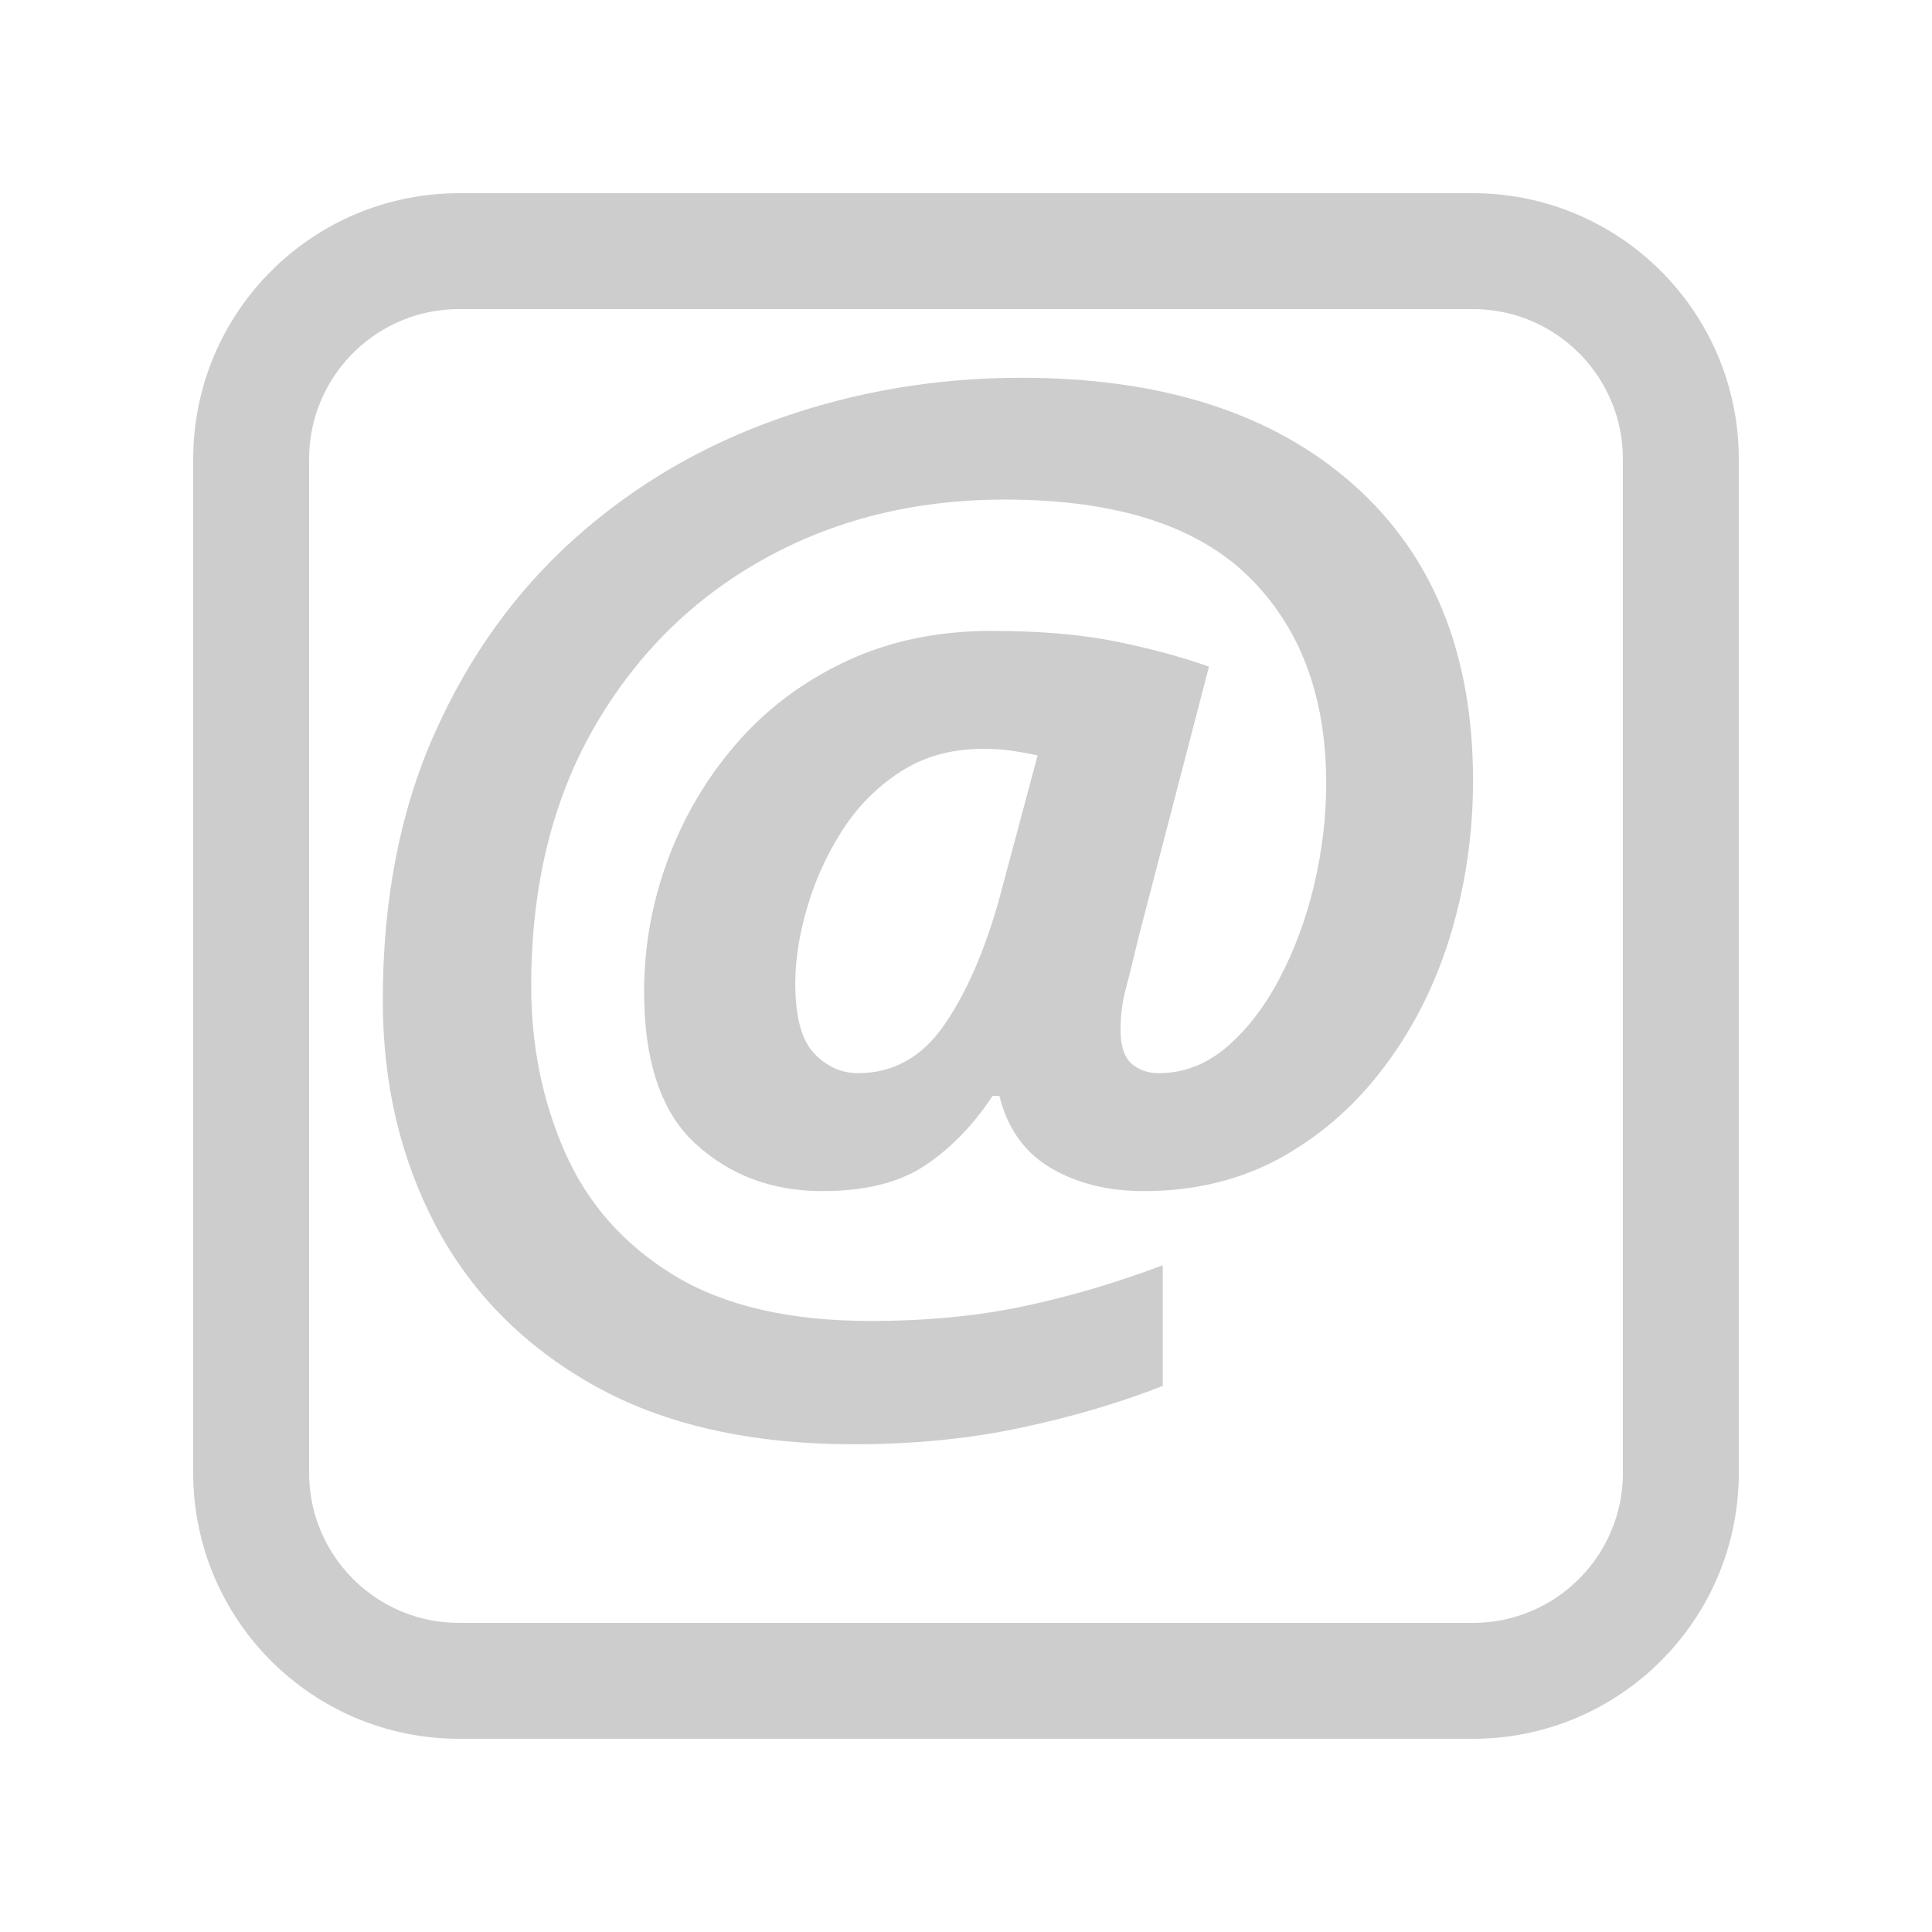
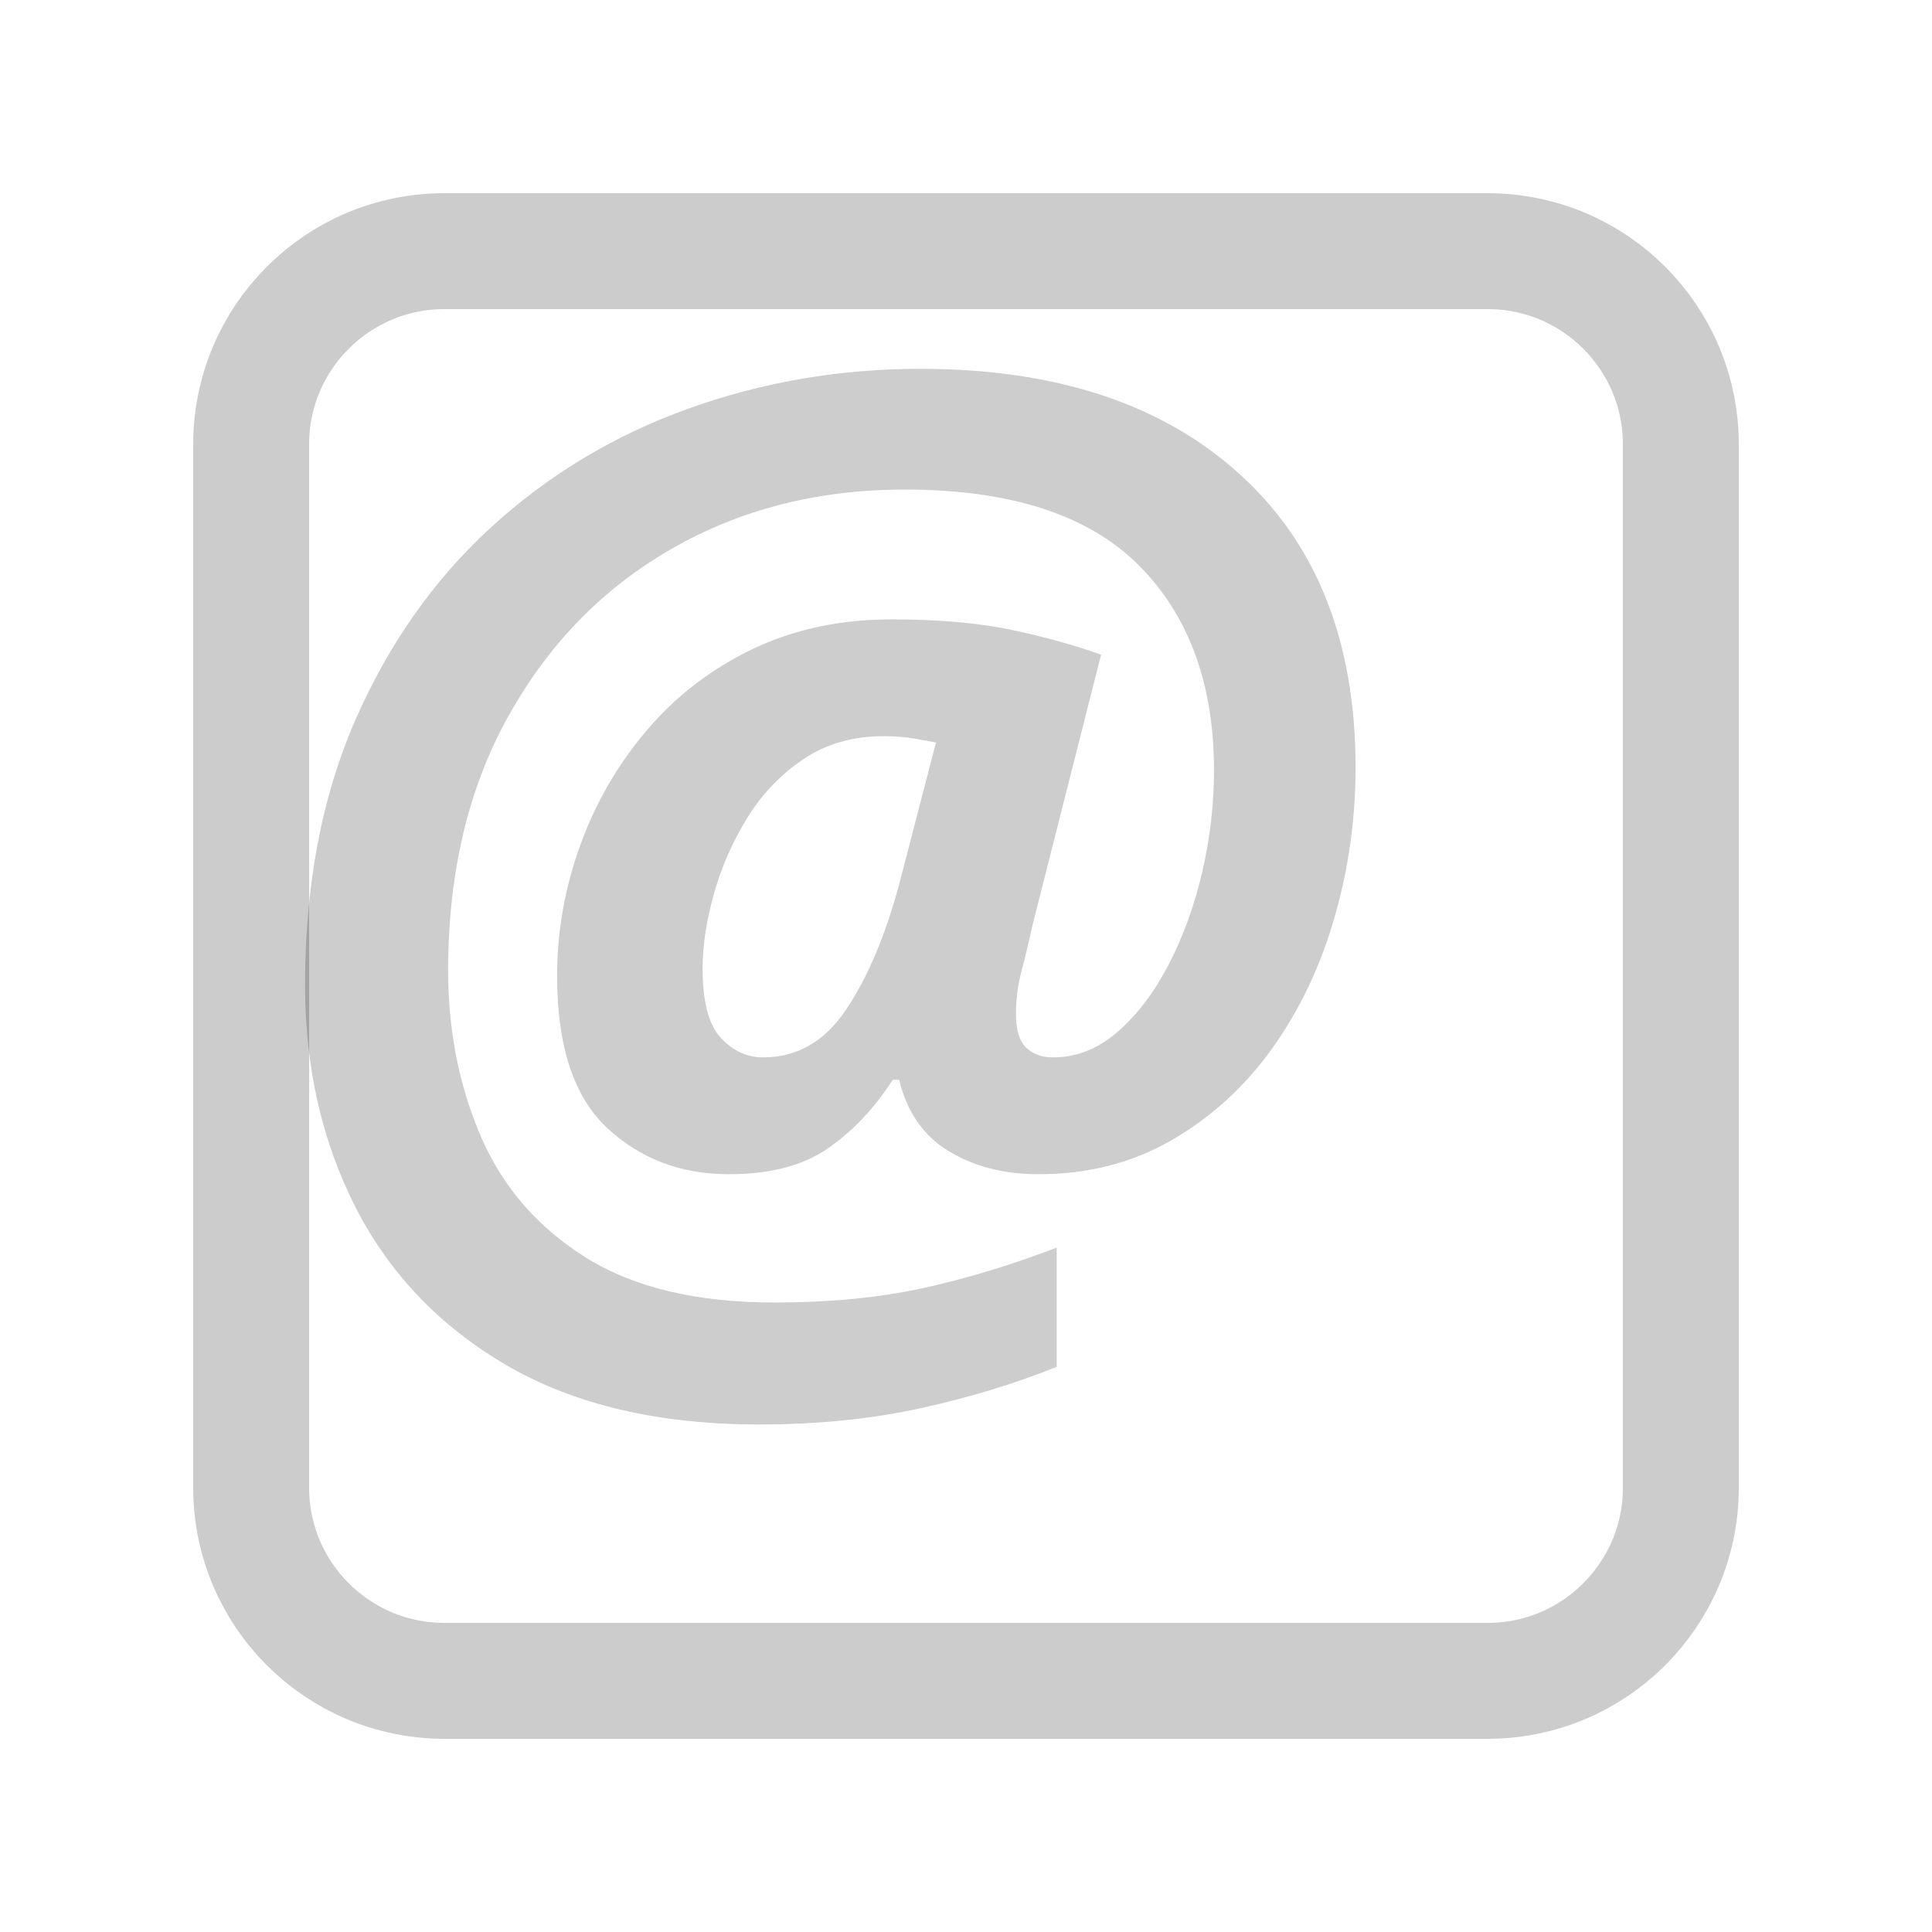
- <svg xmlns="http://www.w3.org/2000/svg" width="100" height="100" id="svg2" version="1.1">
-   <defs id="defs4" />
-   <g id="layer1" transform="translate(0,-952.3622)">
-     <rect style="fill:none;stroke:#000000;stroke-width:6;stroke-miterlimit:4;stroke-opacity:0.196;stroke-dasharray:none" id="rect2985" width="74" height="74" x="13" y="965.362" ry="10.764" rx="10.764" />
-     <text xml:space="preserve" style="font-size:69.493px;font-style:italic;font-weight:bold;line-height:125%;letter-spacing:0px;word-spacing:0px;fill:#000000;fill-opacity:0.196;stroke:none;font-family:Sans;-inkscape-font-specification:Sans Bold Italic" x="16.423" y="1034.793" id="text3768" transform="scale(1.013635,0.9865483)">
-       <tspan id="tspan3770" x="16.423" y="1034.793" style="font-style:italic;font-variant:normal;font-weight:bold;font-stretch:normal;fill:#000000;fill-opacity:0.196;font-family:Bitstream Charter;-inkscape-font-specification:Bitstream Charter Bold Italic">@</tspan>
-     </text>
-   </g>
+ <svg xmlns="http://www.w3.org/2000/svg" width="100" height="100">
+   <rect x="13" y="13" width="74" height="74" ry="10" rx="10" fill="none" stroke="black" stroke-width="6" stroke-miterlimit="4" stroke-opacity="0.2" />
+   <text x="12.741" y="67.558" font-style="italic" font-weight="bold" font-size="67.867px" style="line-height:125%;font-family:Sans;-inkscape-font-specification:'Sans Bold Italic';letter-spacing:0px;word-spacing:0px;fill:#000000;fill-opacity:0.196;stroke:none">@</text>
</svg>
